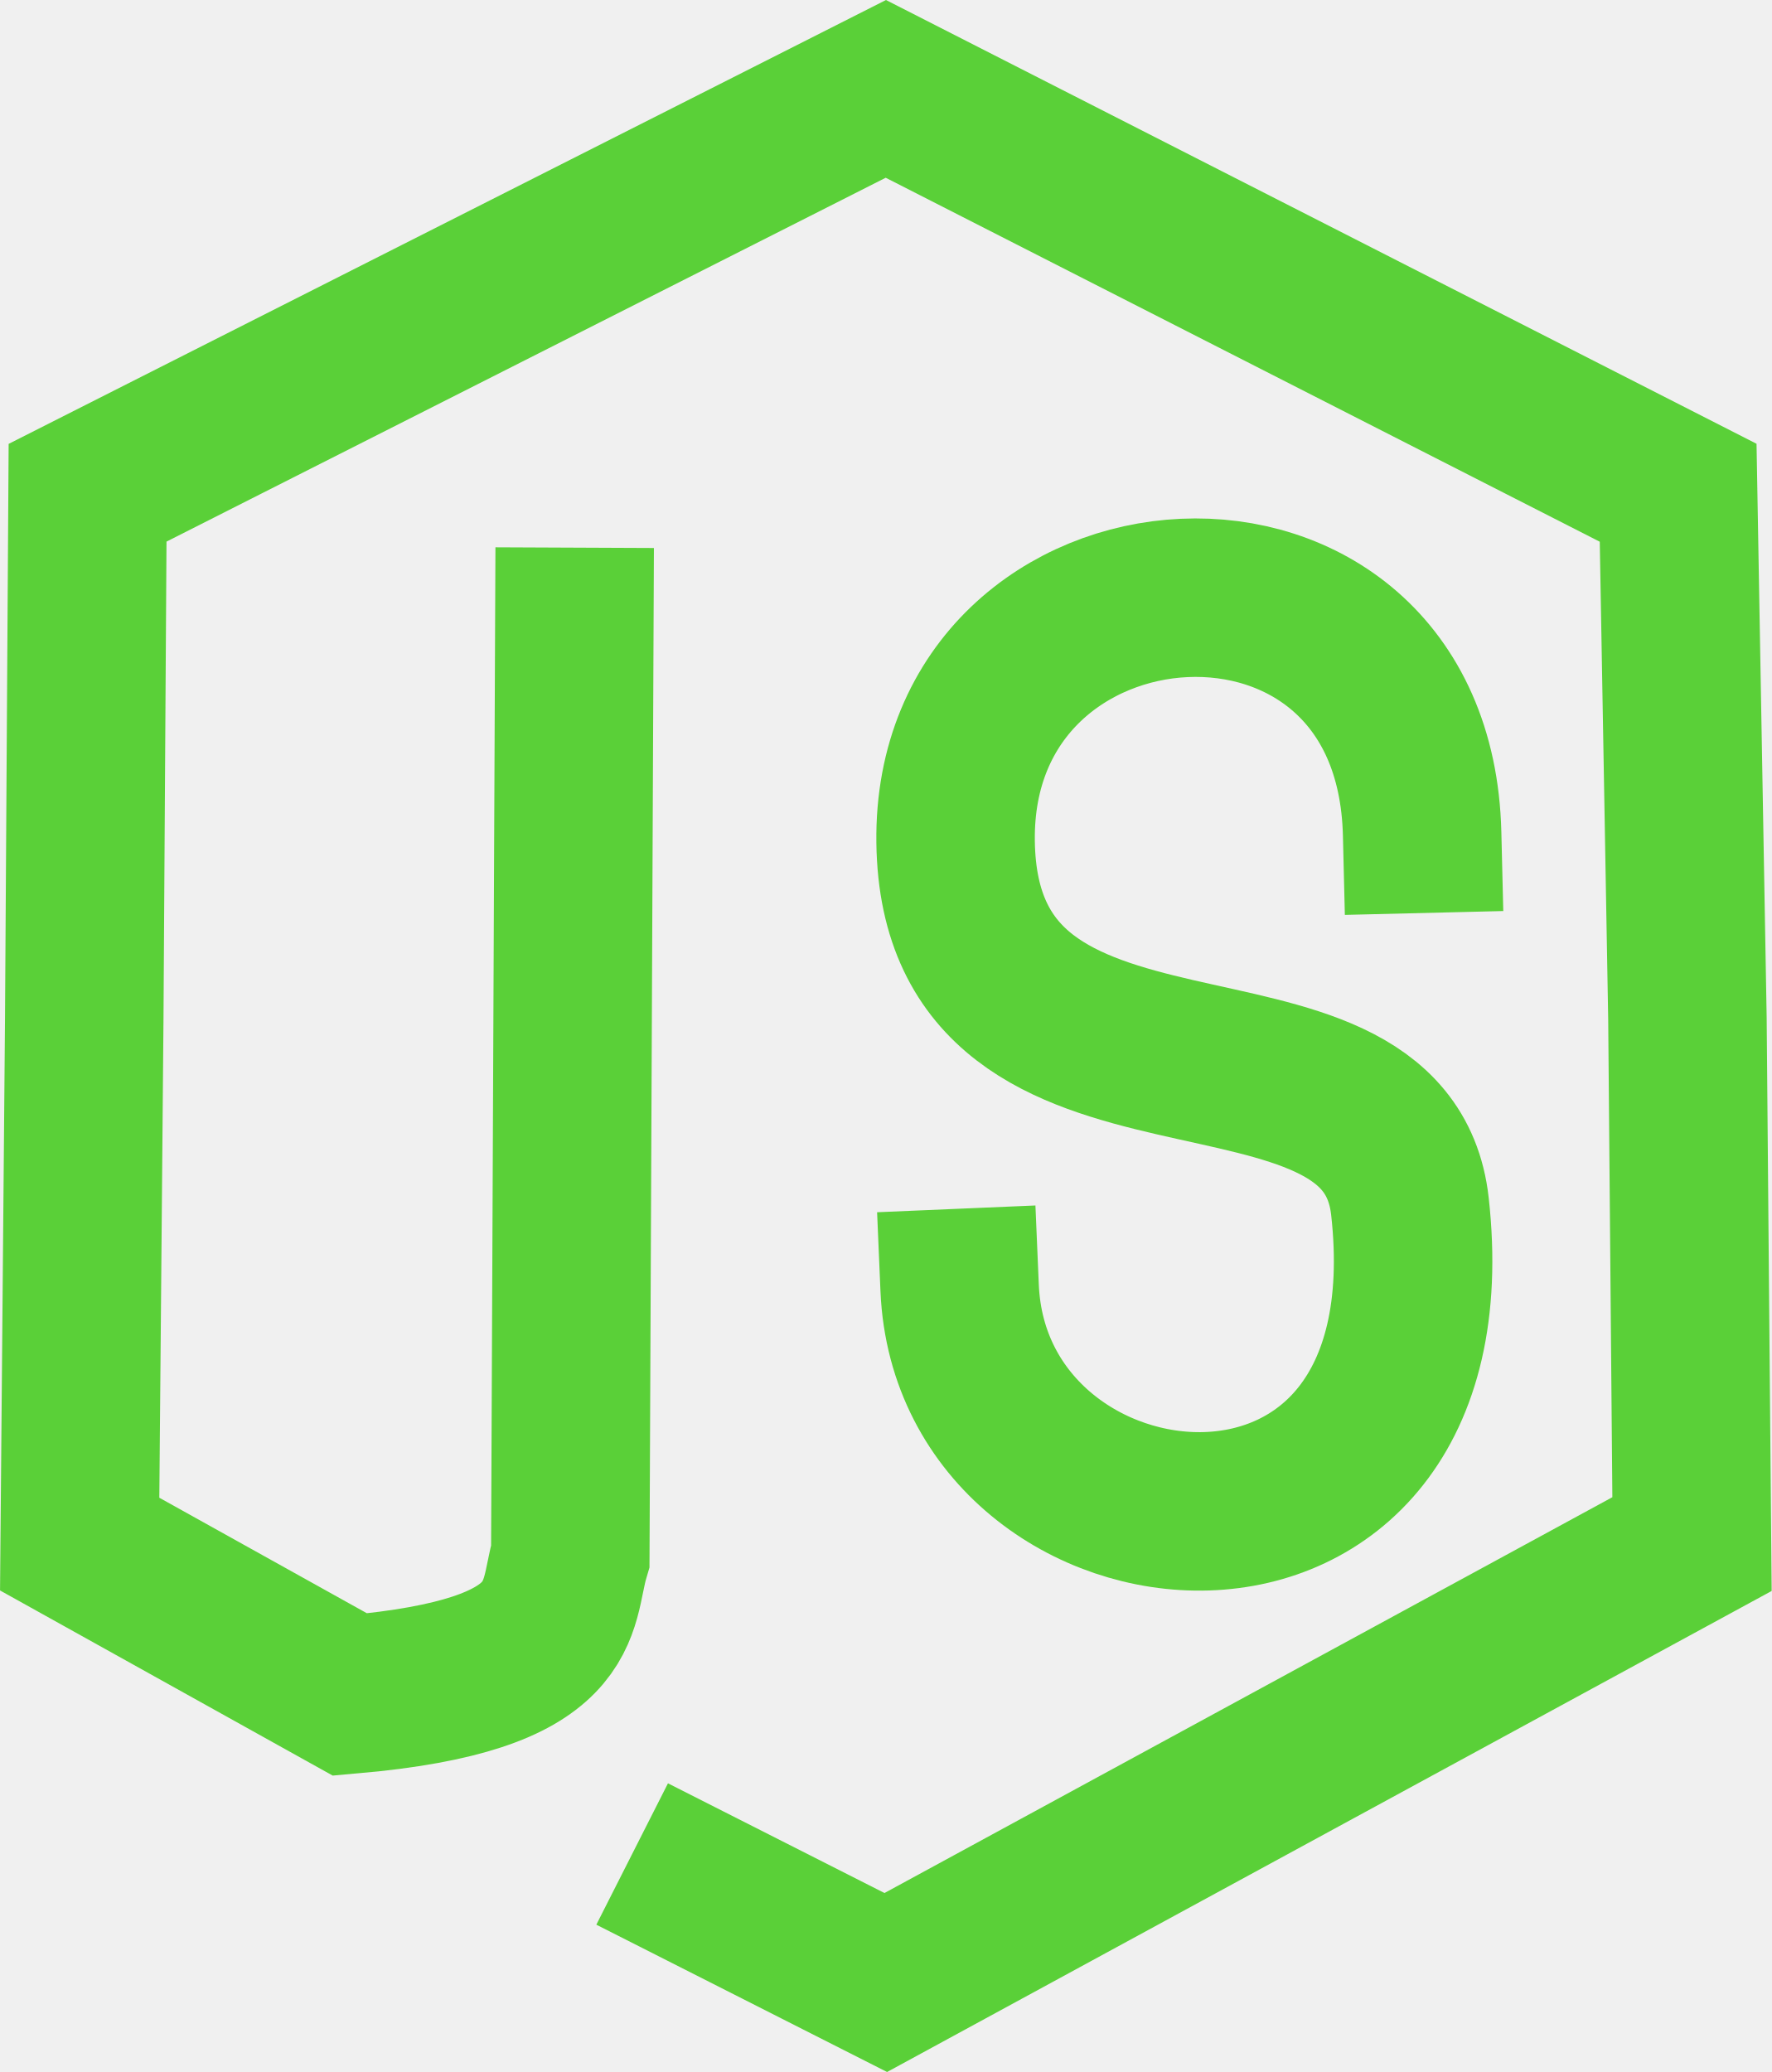
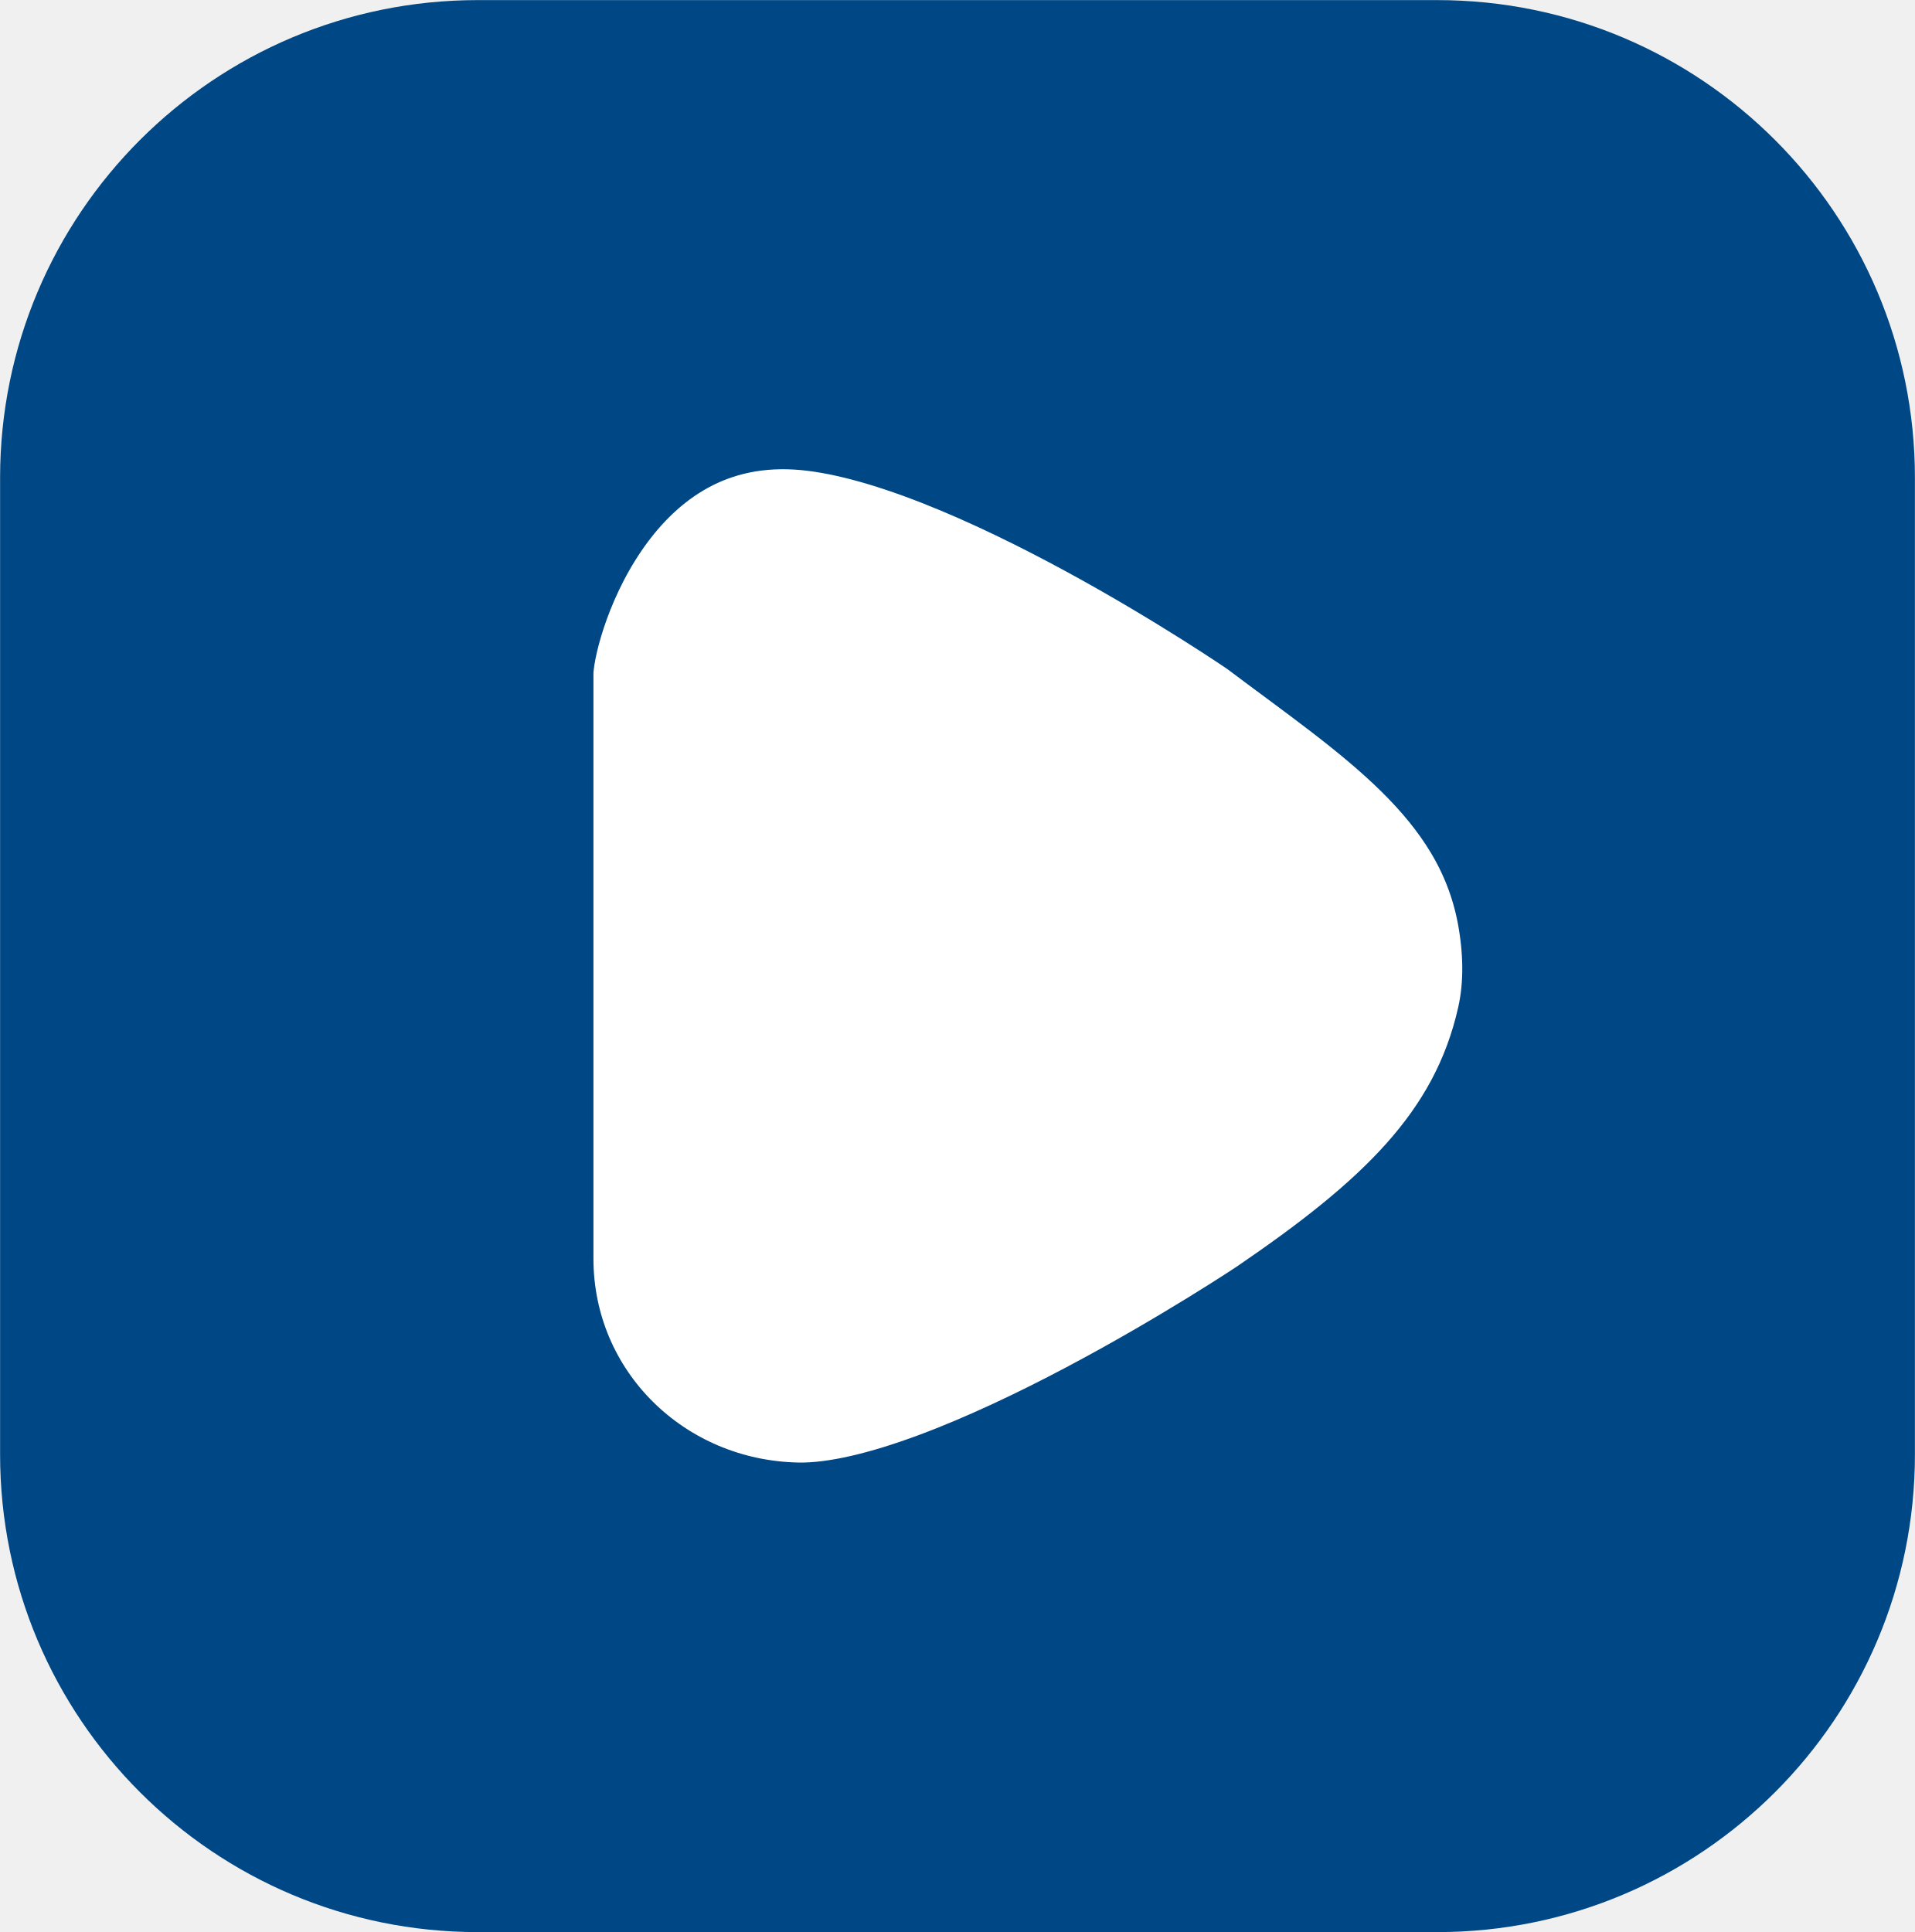
- <svg xmlns="http://www.w3.org/2000/svg" width="26.72mm" height="31.249mm" viewBox="0 0 26.72 31.249" version="1.1" id="svg135">
-   <defs id="defs132" />
-   <g id="layer1" transform="translate(-8.652306,-5.106636)">
-     <path style="fill:none;stroke:#5ad038;stroke-width:2.39;stroke-linecap:square;stroke-dasharray:none;stroke-opacity:1;paint-order:stroke markers fill" d="m 17.314,14.561 -0.061,14.01 c -0.235,0.791 0.058,1.797 -3.322,2.092 l -4.077,-2.269 0.069,-7.929 0.05,-7.927 12.039,-6.091 11.949,6.091 0.14,7.927 0.069,7.929 -12.159,6.612 -2.759,-1.398" id="path2148" />
-     <path style="fill:none;stroke:#5ad038;stroke-width:2.39;stroke-linecap:square;stroke-dasharray:none;stroke-opacity:1;paint-order:stroke markers fill" d="m 30.1,17.681 c -0.122,-5.017 -7.097,-4.508 -7.036,0.122 0.061,4.631 6.484,2.2 6.852,5.497 0.705,6.311 -6.607,5.542 -6.791,1.232" id="path2878" />
+ <svg xmlns="http://www.w3.org/2000/svg" width="8.694mm" height="8.772mm" viewBox="0 0 8.694 8.772" version="1.1" id="svg1">
+   <defs id="defs1" />
+   <g id="layer1" transform="translate(-1.081071,-0.7200504)">
+     <rect style="fill:#004786;fill-opacity:1;stroke:#004786;stroke-width:0.365;stroke-linecap:round;stroke-linejoin:bevel;stroke-opacity:1;paint-order:markers fill stroke" id="rect1" width="8.329" height="8.407" x="1.264" y="0.903" ry="1.986" />
+     <path id="rect1-7" style="fill:#ffffff;fill-opacity:1;stroke:#004786;stroke-width:0.525;stroke-linecap:round;stroke-linejoin:bevel;paint-order:markers fill stroke" d="m 4.702,2.59 c 0.782,0.046 2.104,0.954 2.104,0.954 0.528,0.398 1.037,0.716 1.152,1.319 0.03,0.16 0.036,0.329 0,0.488 -0.13,0.579 -0.531,0.939 -1.114,1.337 0,0 -1.418,0.948 -2.141,0.935 C 4.044,7.611 3.513,7.093 3.513,6.434 V 3.779 c 0,-0.232 0.298,-1.241 1.189,-1.189 z" />
  </g>
</svg>
